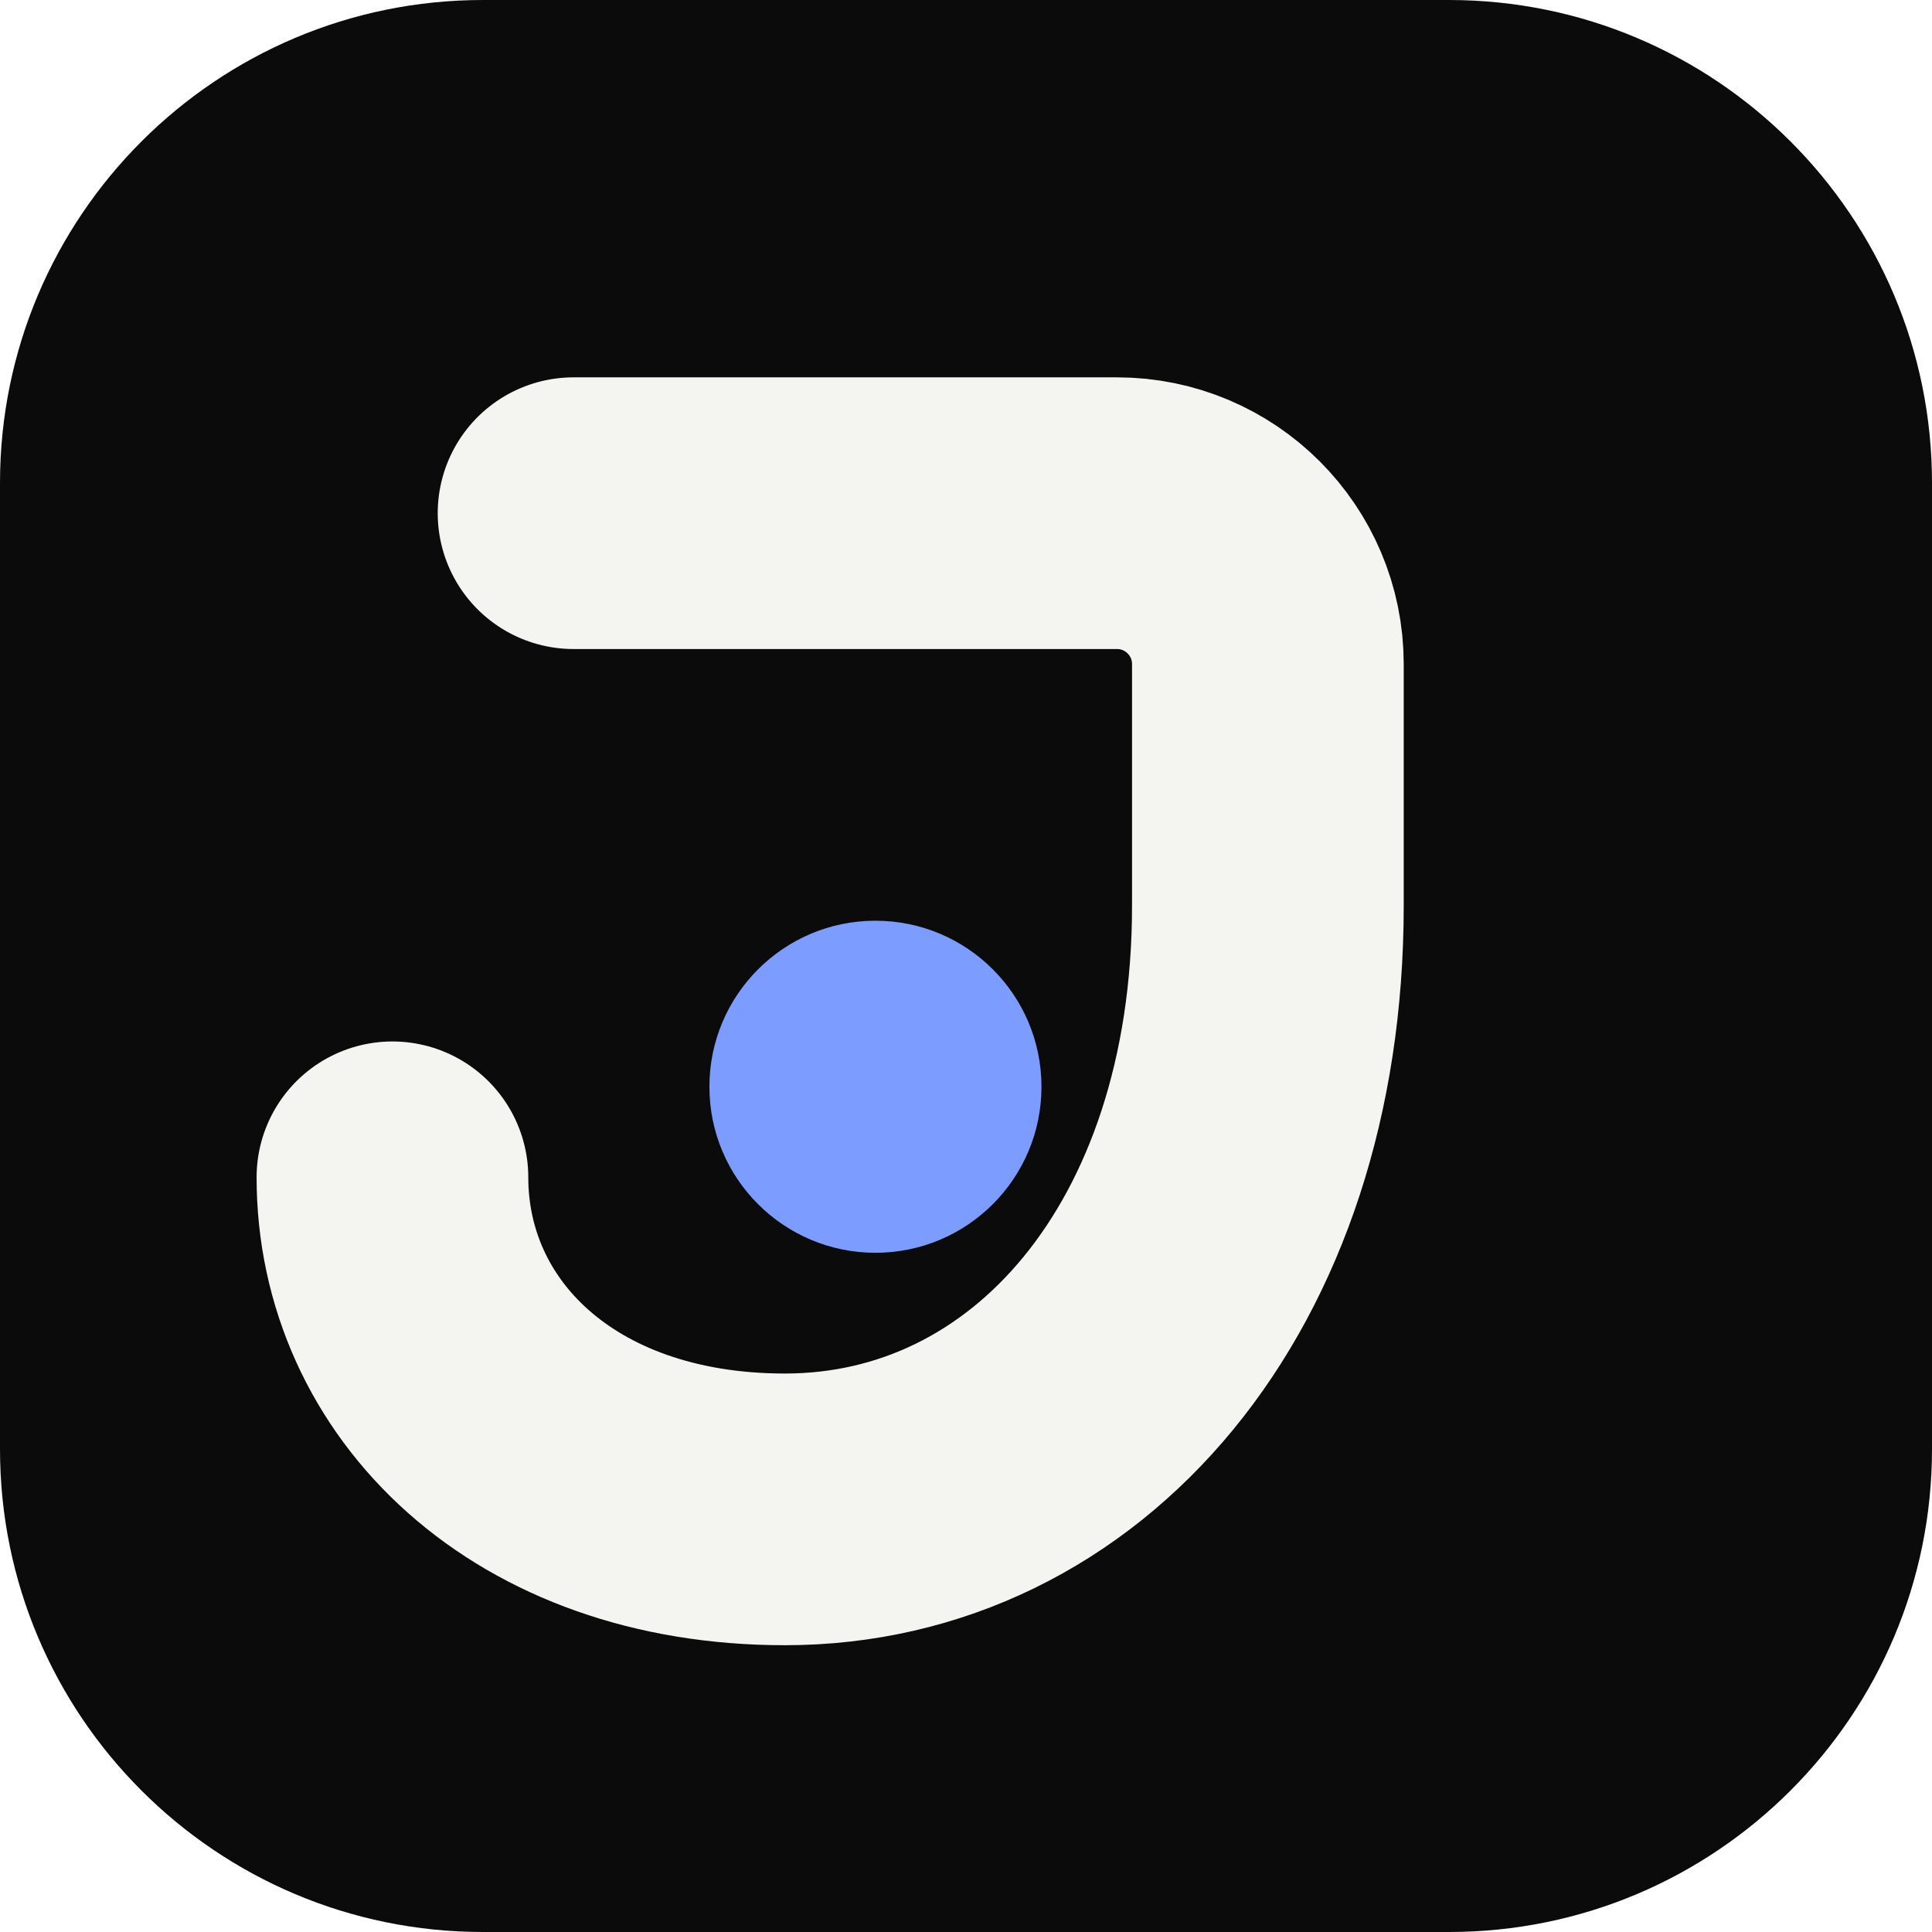
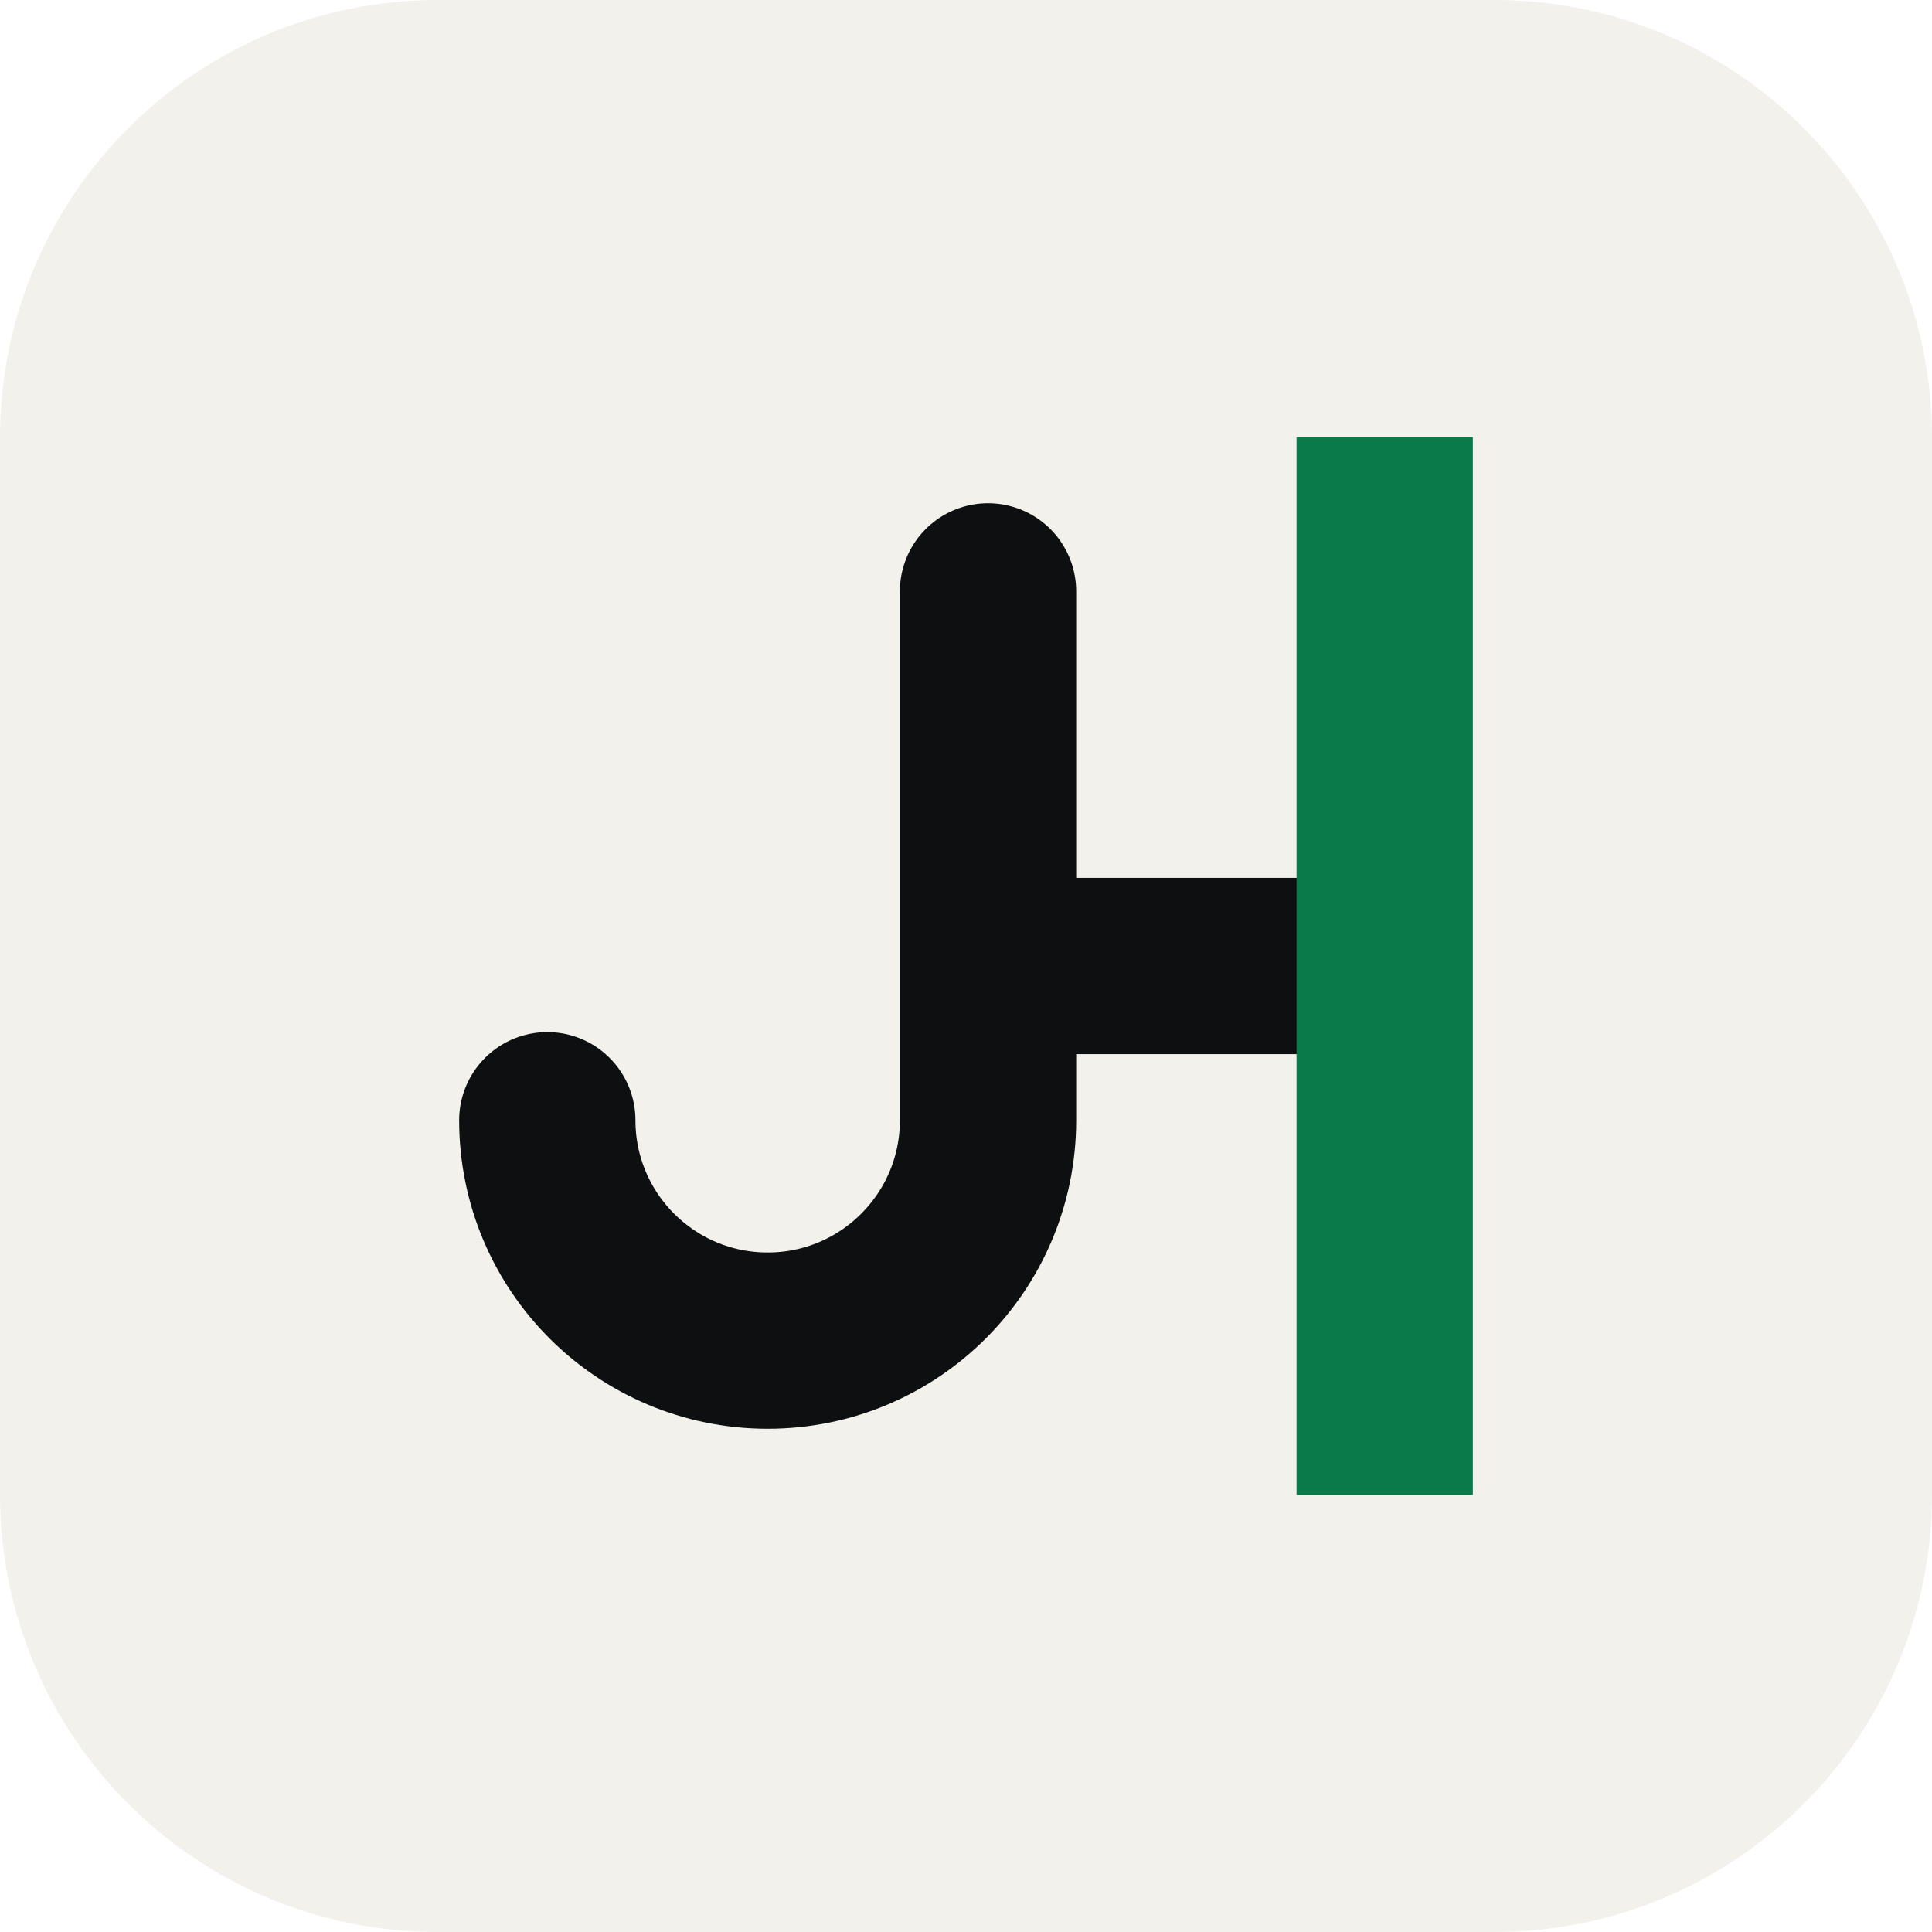
<svg xmlns="http://www.w3.org/2000/svg" viewBox="0 0 64 64" width="64" height="64">
-   <rect width="64" height="64" rx="16" fill="#0b0b0b" />
-   <path d="M19 17 H37 a5 5 0 0 1 5 5 V30 C42 42 35 50 26 50 C18 50 13 45 13 39" fill="none" stroke="#f4f4f1" stroke-width="9" stroke-linecap="round" stroke-linejoin="round" />
-   <circle cx="29" cy="36" r="5.5" fill="#7c9cff" />
+   <rect width="64" height="64" rx="14.5" fill="#f2f1ec" />
+   <g transform="translate(8.64 8.64) scale(0.73)">
+     <path d="M13 39A10 10 0 0 0 33 39V15" fill="none" stroke="#0e0f11" stroke-width="8" stroke-linecap="round" stroke-linejoin="round" />
+     <path d="M33 32H51" fill="none" stroke="#0e0f11" stroke-width="8" />
+     <path d="M51 8V56" fill="none" stroke="#0b7a4b" stroke-width="8" />
+   </g>
</svg>
